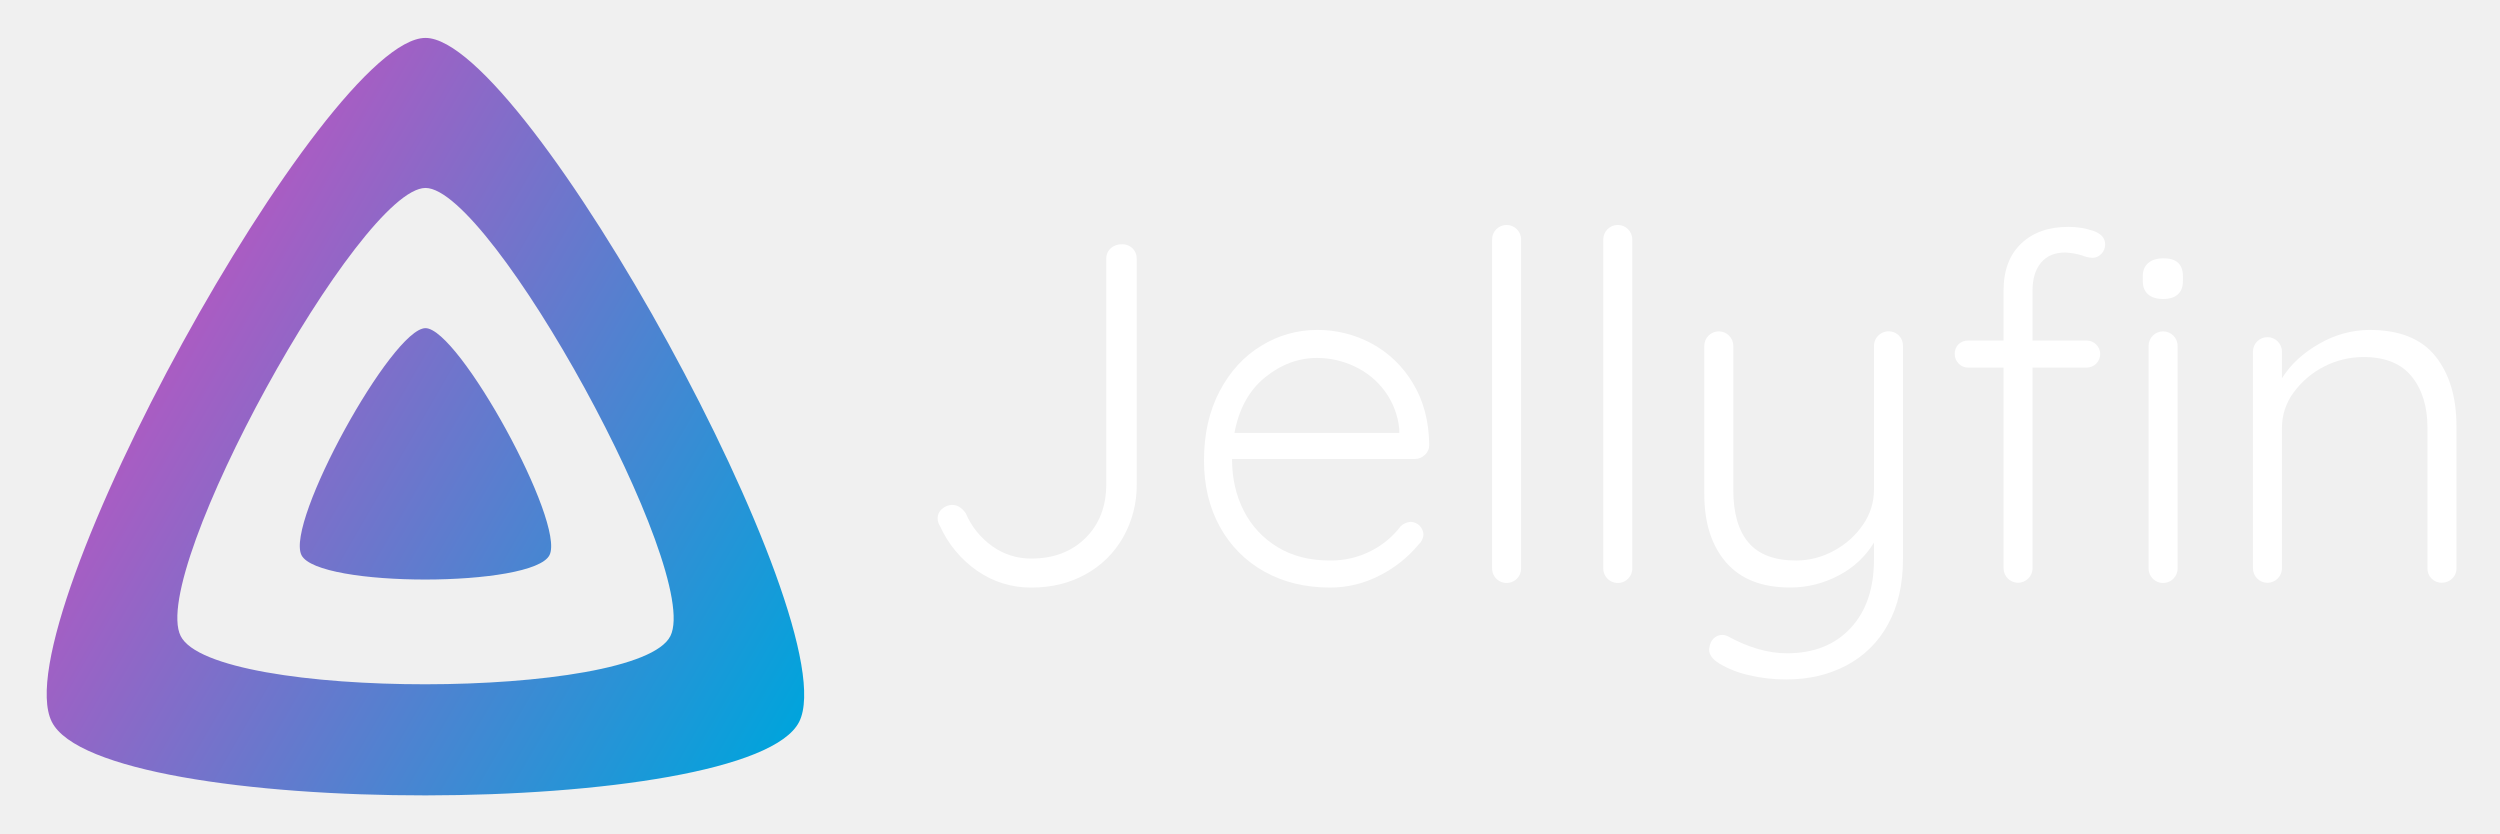
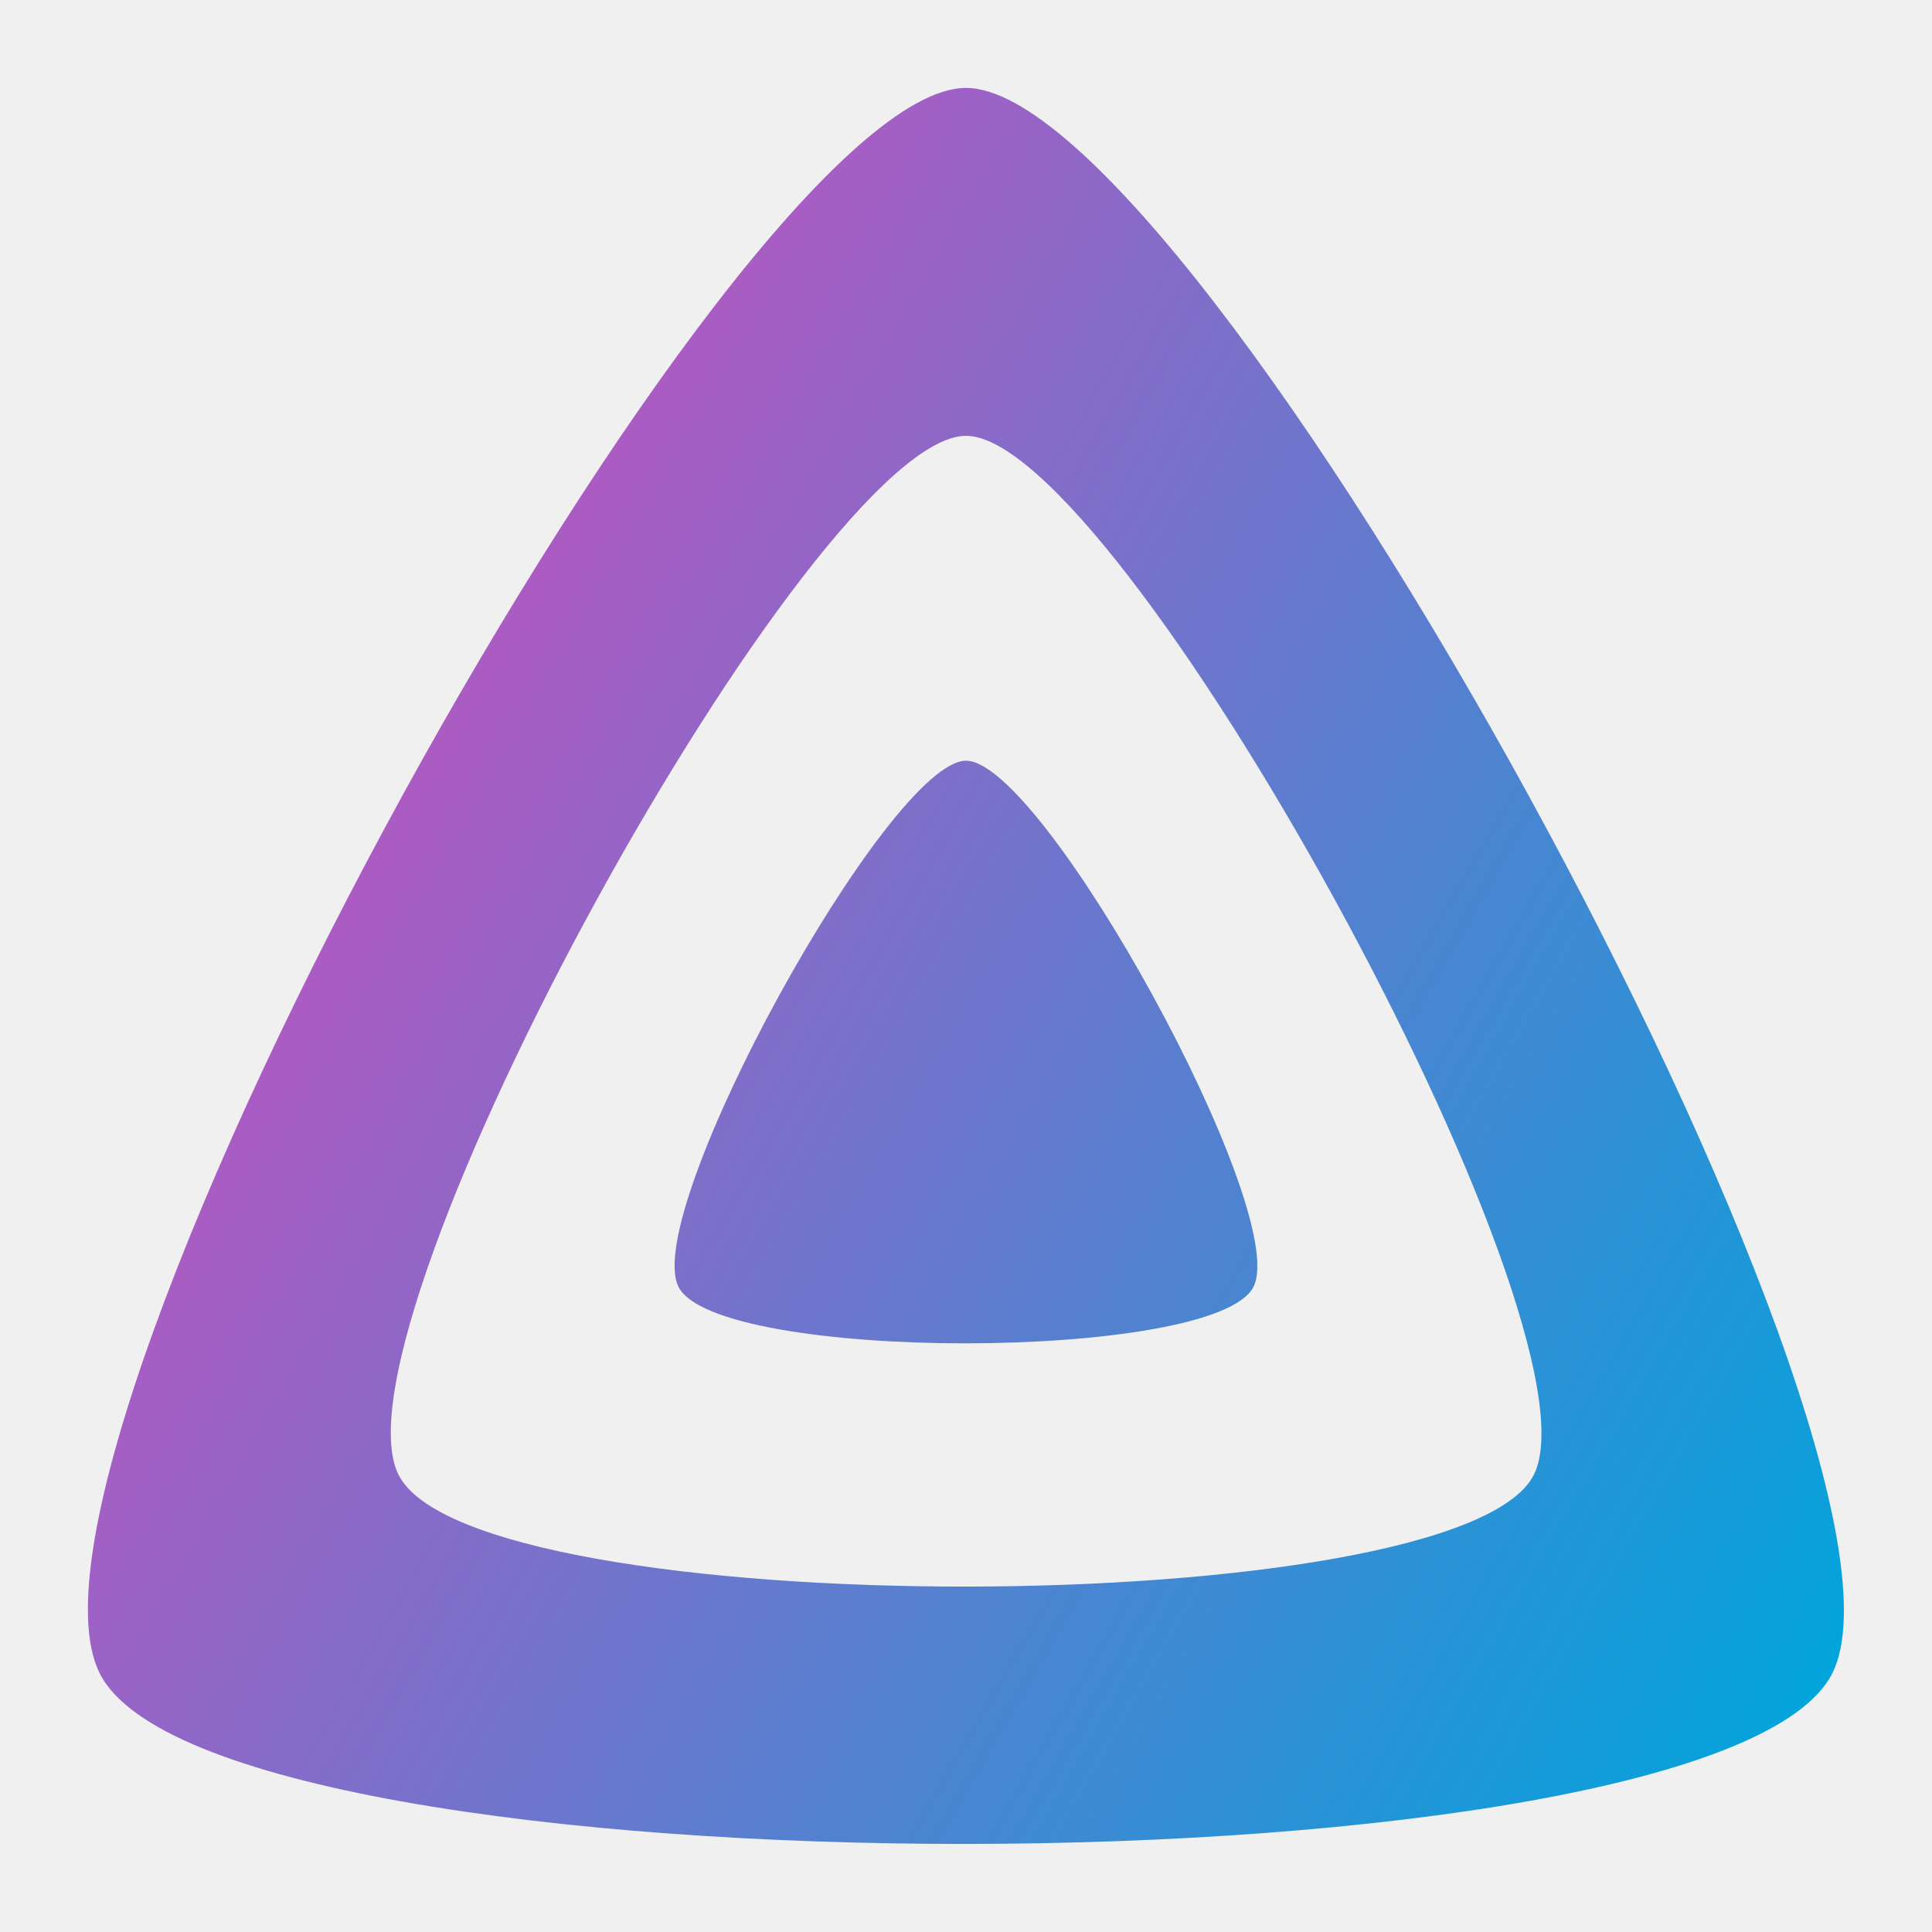
- <svg xmlns="http://www.w3.org/2000/svg" id="banner-dark" viewBox="0 0 1536 512">
+ <svg xmlns="http://www.w3.org/2000/svg" viewBox="0 0 512 512">
  <defs>
-     <linearGradient id="linear-gradient" x1="110.25" y1="213.3" x2="496.14" y2="436.09" gradientUnits="userSpaceOnUse">
-       <stop offset="0" stop-color="#aa5cc3" />
-       <stop offset="1" stop-color="#00a4dc" />
+     <linearGradient id="a" gradientUnits="userSpaceOnUse" x1="110.25" y1="213.3" x2="496.14" y2="436.09">
+       <stop offset="0" style="stop-color:#aa5cc3" />
+       <stop offset="1" style="stop-color:#00a4dc" />
    </linearGradient>
  </defs>
-   <g id="banner-dark">
-     <g id="banner-dark-icon">
-       <path id="inner-shape" d="M261.42,201.62c-20.44,0-86.24,119.29-76.2,139.43s142.48,19.92,152.4,0S281.86,201.63,261.42,201.62Z" fill="url(#linear-gradient)" />
-       <path id="outer-shape" d="M261.42,23.3C199.83,23.3,1.57,382.73,31.8,443.43s429.34,60,459.24,0S323,23.3,261.42,23.3ZM411.9,390.76c-19.59,39.33-281.08,39.77-300.9,0S221.1,115.48,261.45,115.48,431.49,351.42,411.9,390.76Z" fill="url(#linear-gradient)" />
-     </g>
-     <g id="jellyfin-light-outlines" style="isolation:isolate" transform="translate(43.8)">
-       <path d="M556.64,350.75a67,67,0,0,1-22.87-27.47,8.91,8.91,0,0,1-1.49-4.75,7.42,7.42,0,0,1,2.83-5.94,9.25,9.25,0,0,1,6.09-2.38c3.16,0,5.94,1.69,8.31,5.05a48.09,48.09,0,0,0,16.34,20.34,40.59,40.59,0,0,0,24,7.58q20.51,0,33.27-12.62t12.77-33.12V159a8.44,8.44,0,0,1,2.67-6.39,9.56,9.56,0,0,1,6.83-2.52,9,9,0,0,1,6.68,2.52,8.7,8.7,0,0,1,2.53,6.39v138.4a64.7,64.7,0,0,1-8.32,32.67,59,59,0,0,1-23,22.72Q608.62,361,589.9,361A57.21,57.21,0,0,1,556.64,350.75Z" fill="#fff" />
-       <path d="M831.66,279.47a8.77,8.77,0,0,1-6.24,2.53H713.16q0,17.82,7.27,31.92a54.91,54.91,0,0,0,20.79,22.28q13.51,8.18,31.93,8.17a54,54,0,0,0,25.54-5.94,52.7,52.7,0,0,0,18.12-15.15,10,10,0,0,1,6.24-2.67,8.14,8.14,0,0,1,7.72,7.72,8.81,8.81,0,0,1-3,6.24,74.7,74.7,0,0,1-23.91,19A65.56,65.56,0,0,1,773.45,361q-22.87,0-40.4-9.8a69.51,69.51,0,0,1-27.32-27.48q-9.79-17.66-9.8-40.83,0-24.36,9.65-42.62t25.69-27.92a65.2,65.2,0,0,1,34.16-9.65A70,70,0,0,1,798.84,211a65.78,65.78,0,0,1,25.39,24.36q9.81,16,10.1,38A8.07,8.07,0,0,1,831.66,279.47ZM733.5,231.8Q718.8,243.68,714.64,266H815.92v-2.38A46.91,46.91,0,0,0,807,240.27a48.47,48.47,0,0,0-18.56-15.15,54,54,0,0,0-23-5.2Q748.2,219.92,733.5,231.8Z" fill="#fff" />
-       <path d="M888.24,355.5a8.92,8.92,0,0,1-15.3-6.38v-202a8.91,8.91,0,1,1,17.82,0v202A8.65,8.65,0,0,1,888.24,355.5Z" fill="#fff" />
-       <path d="M956.55,355.5a8.92,8.92,0,0,1-15.3-6.38v-202a8.91,8.91,0,1,1,17.82,0v202A8.65,8.65,0,0,1,956.55,355.5Z" fill="#fff" />
-       <path d="M1122.86,206.11a8.7,8.7,0,0,1,2.53,6.39v131q0,23.44-9.21,40.09a61.58,61.58,0,0,1-25.54,25.25q-16.34,8.61-36.83,8.61a96.73,96.73,0,0,1-23.31-2.68,61.72,61.72,0,0,1-18-7.12q-6.24-3.87-6.24-8.62a17.94,17.94,0,0,1,.6-3,8.06,8.06,0,0,1,3-4.45,7.49,7.49,0,0,1,4.45-1.49,7.91,7.91,0,0,1,3.56.89q19,10.39,36.24,10.4,24.65,0,39.06-15.44t14.4-42.18V333.38a54.37,54.37,0,0,1-21.38,20,62.55,62.55,0,0,1-30.3,7.58q-25.83,0-39.2-15.45t-13.37-41.87V212.5a8.91,8.91,0,1,1,17.82,0V301q0,21.39,9.36,32.38t29.25,11a48,48,0,0,0,23.32-6.09,49.88,49.88,0,0,0,17.82-16,37.44,37.44,0,0,0,6.68-21.24V212.5a9,9,0,0,1,15.29-6.39Z" fill="#fff" />
-       <path d="M1210.18,161.41q-5.21,6.24-5.2,17.23v30.59h33.27a8.19,8.19,0,0,1,5.79,2.38,8.26,8.26,0,0,1,0,11.88,8.22,8.22,0,0,1-5.79,2.37H1205V349.12a8.91,8.91,0,1,1-17.82,0V225.86h-21.68a7.83,7.83,0,0,1-5.94-2.52,8.21,8.21,0,0,1-2.37-5.79,8,8,0,0,1,2.37-6.09,8.33,8.33,0,0,1,5.94-2.23h21.68V178.64q0-18.7,10.84-29t29-10.24a46.1,46.1,0,0,1,15.45,2.52q7.13,2.53,7.12,8.17a8.07,8.07,0,0,1-2.37,5.94,7.37,7.37,0,0,1-5.35,2.37,18.81,18.81,0,0,1-6.53-1.48,42,42,0,0,0-10.4-1.78Q1215.37,155.18,1210.18,161.41ZM1276,180.87c-2.19-1.88-3.27-4.61-3.27-8.17v-3q0-5.34,3.41-8.17t9.36-2.82q11.88,0,11.88,11v3c0,3.56-1,6.29-3.12,8.17s-5.1,2.82-9.06,2.82S1278.14,182.75,1276,180.87Zm15.59,174.63a8.92,8.92,0,0,1-15.3-6.38V212.5a8.91,8.91,0,1,1,17.82,0V349.12A8.65,8.65,0,0,1,1291.56,355.5Z" fill="#fff" />
-       <path d="M1452.53,218.88q12.92,16.2,12.92,42.92v87.32a8.4,8.4,0,0,1-2.67,6.38,8.8,8.8,0,0,1-6.24,2.53,8.64,8.64,0,0,1-8.91-8.91V262.69q0-19.31-9.65-31.33t-29.85-12a53.28,53.28,0,0,0-42.77,21.83,36.24,36.24,0,0,0-7.13,21.53v86.43a8.91,8.91,0,1,1-17.82,0V216.06a8.91,8.91,0,1,1,17.82,0V232.4q8-12.77,23-21.24A61.84,61.84,0,0,1,1412,202.7Q1439.61,202.7,1452.53,218.88Z" fill="#fff" />
-     </g>
+   <g fill="url(#a)">
+     <path d="M256 201.6c-20.4 0-86.2 119.3-76.2 139.4s142.5 19.9 152.4 0-55.7-139.4-76.2-139.4z" />
+     <path d="M256 23.3c-61.6 0-259.8 359.4-229.6 420.1s429.3 60 459.2 0S317.6 23.3 256 23.3zm150.5 367.5c-19.6 39.3-281.1 39.8-300.9 0S215.7 115.5 256 115.5s170.1 235.9 150.5 275.3z" />
  </g>
</svg>
